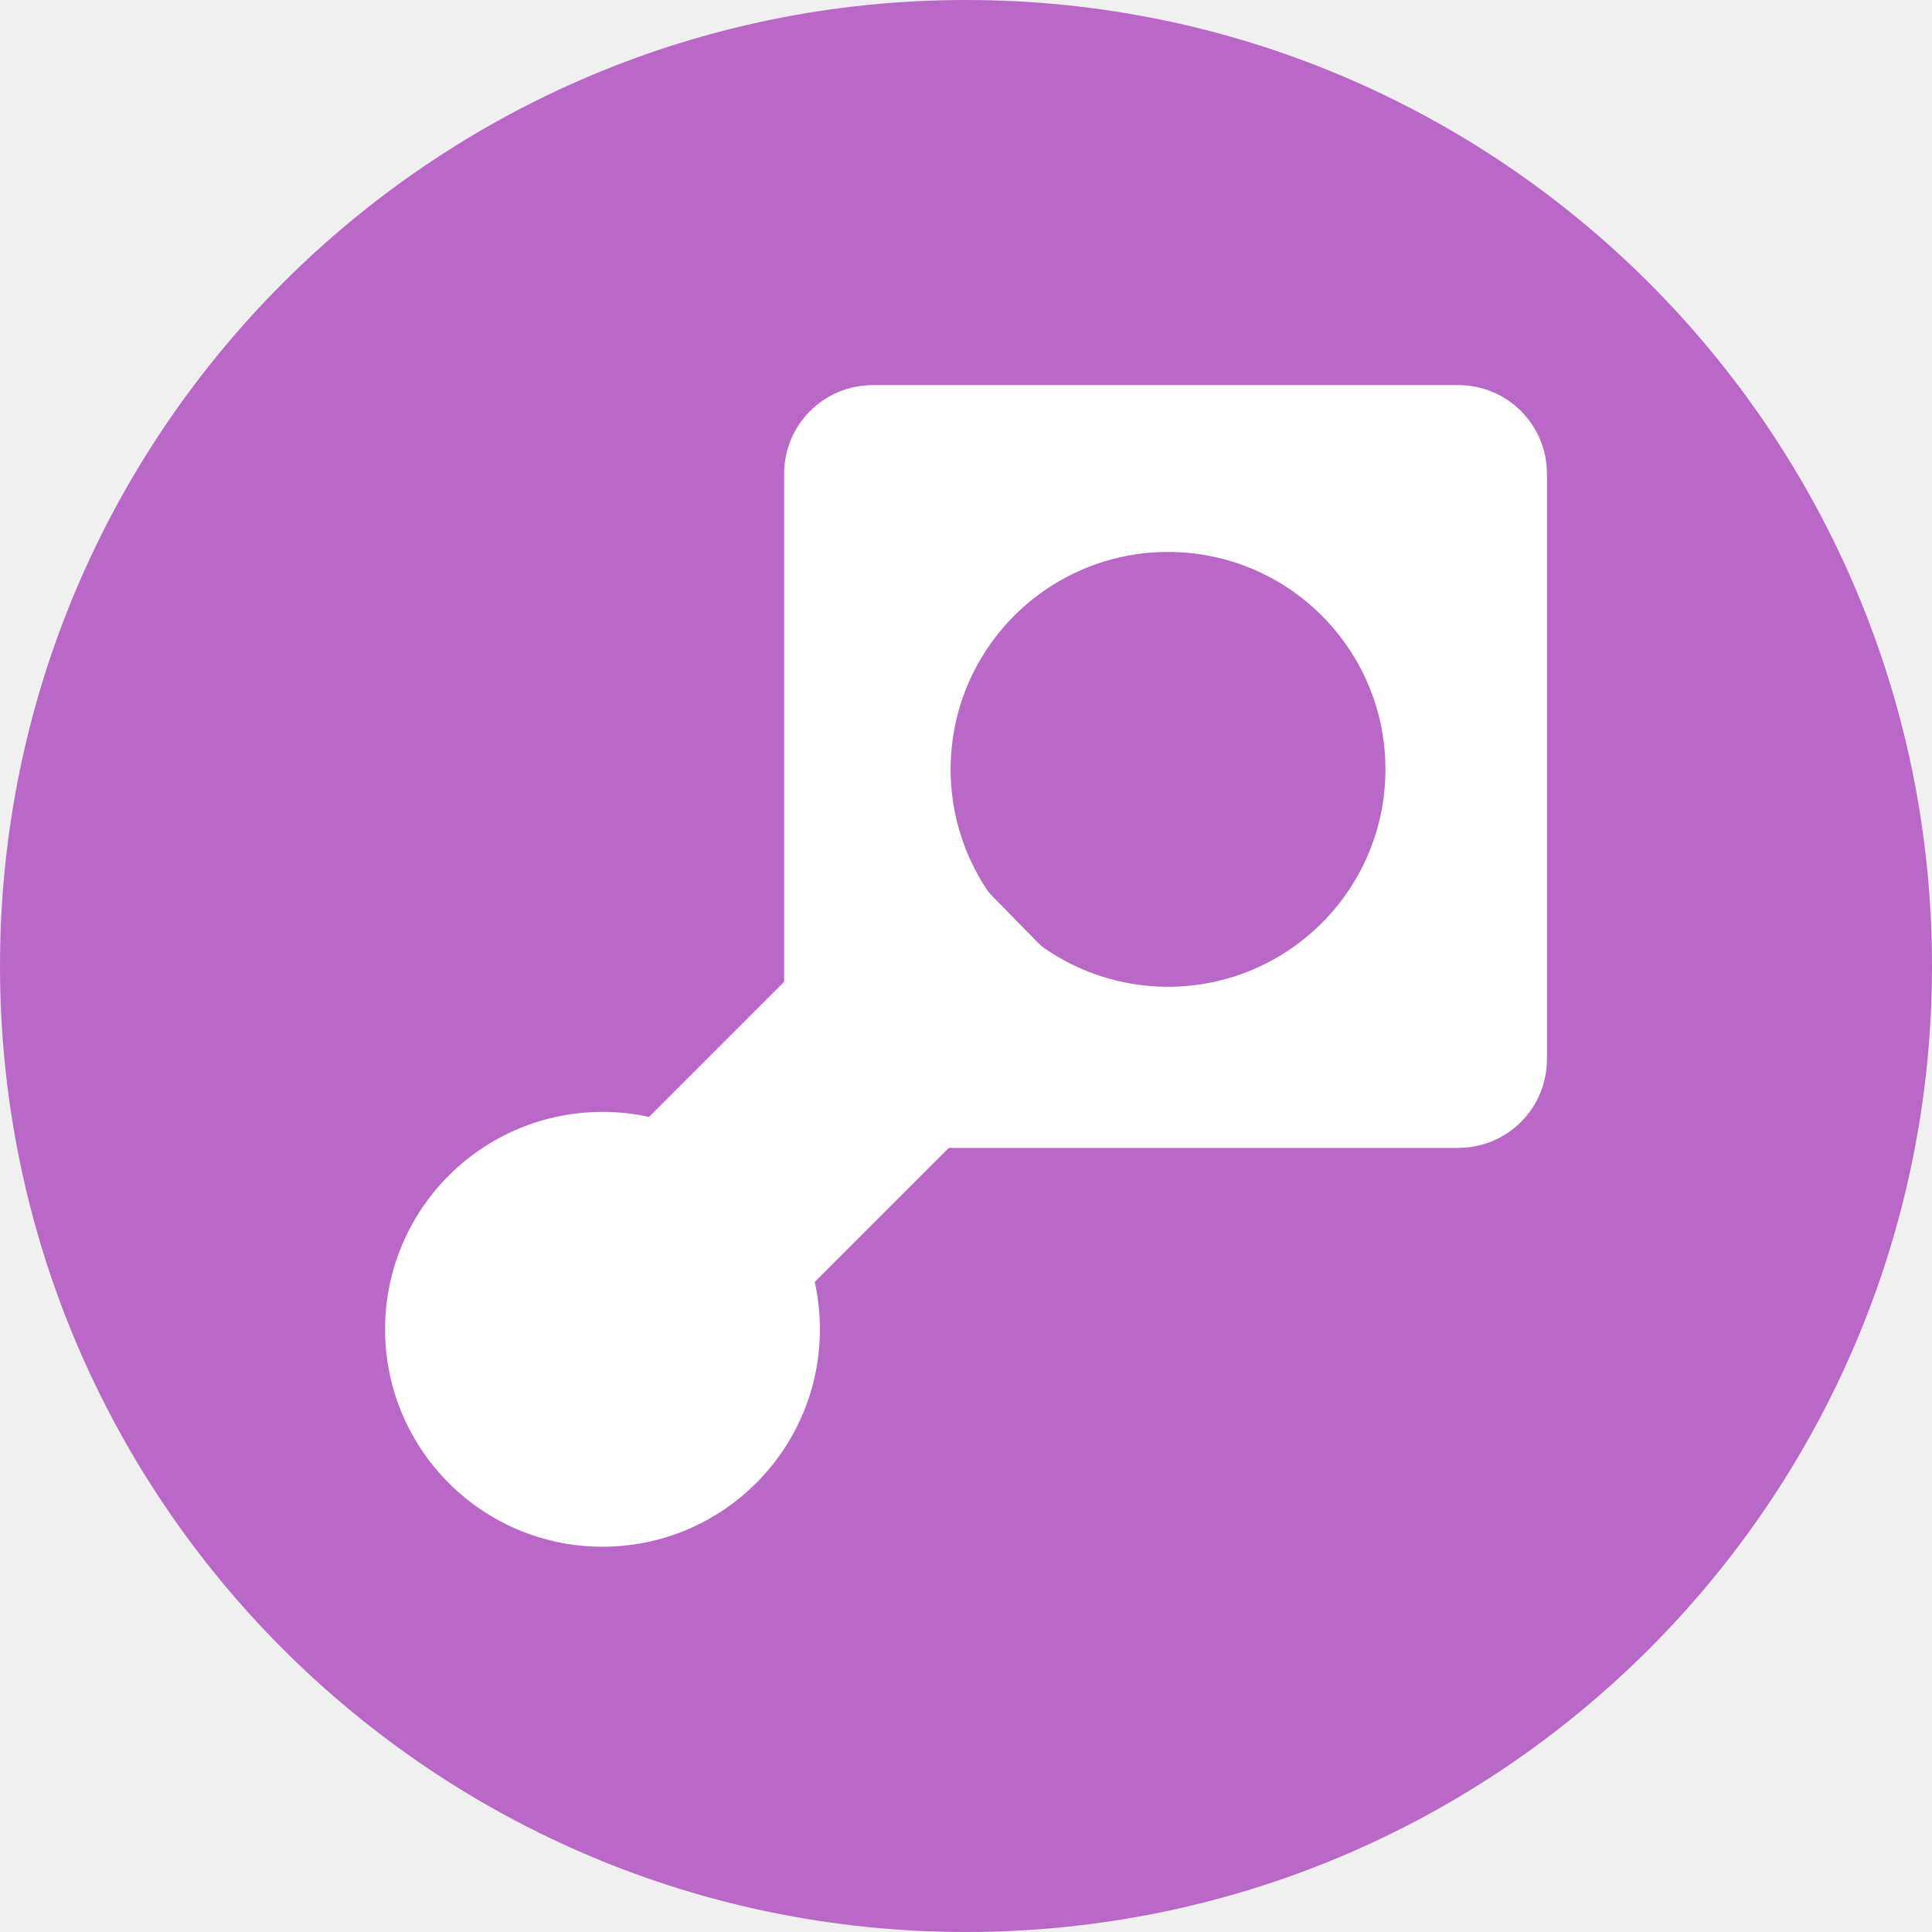
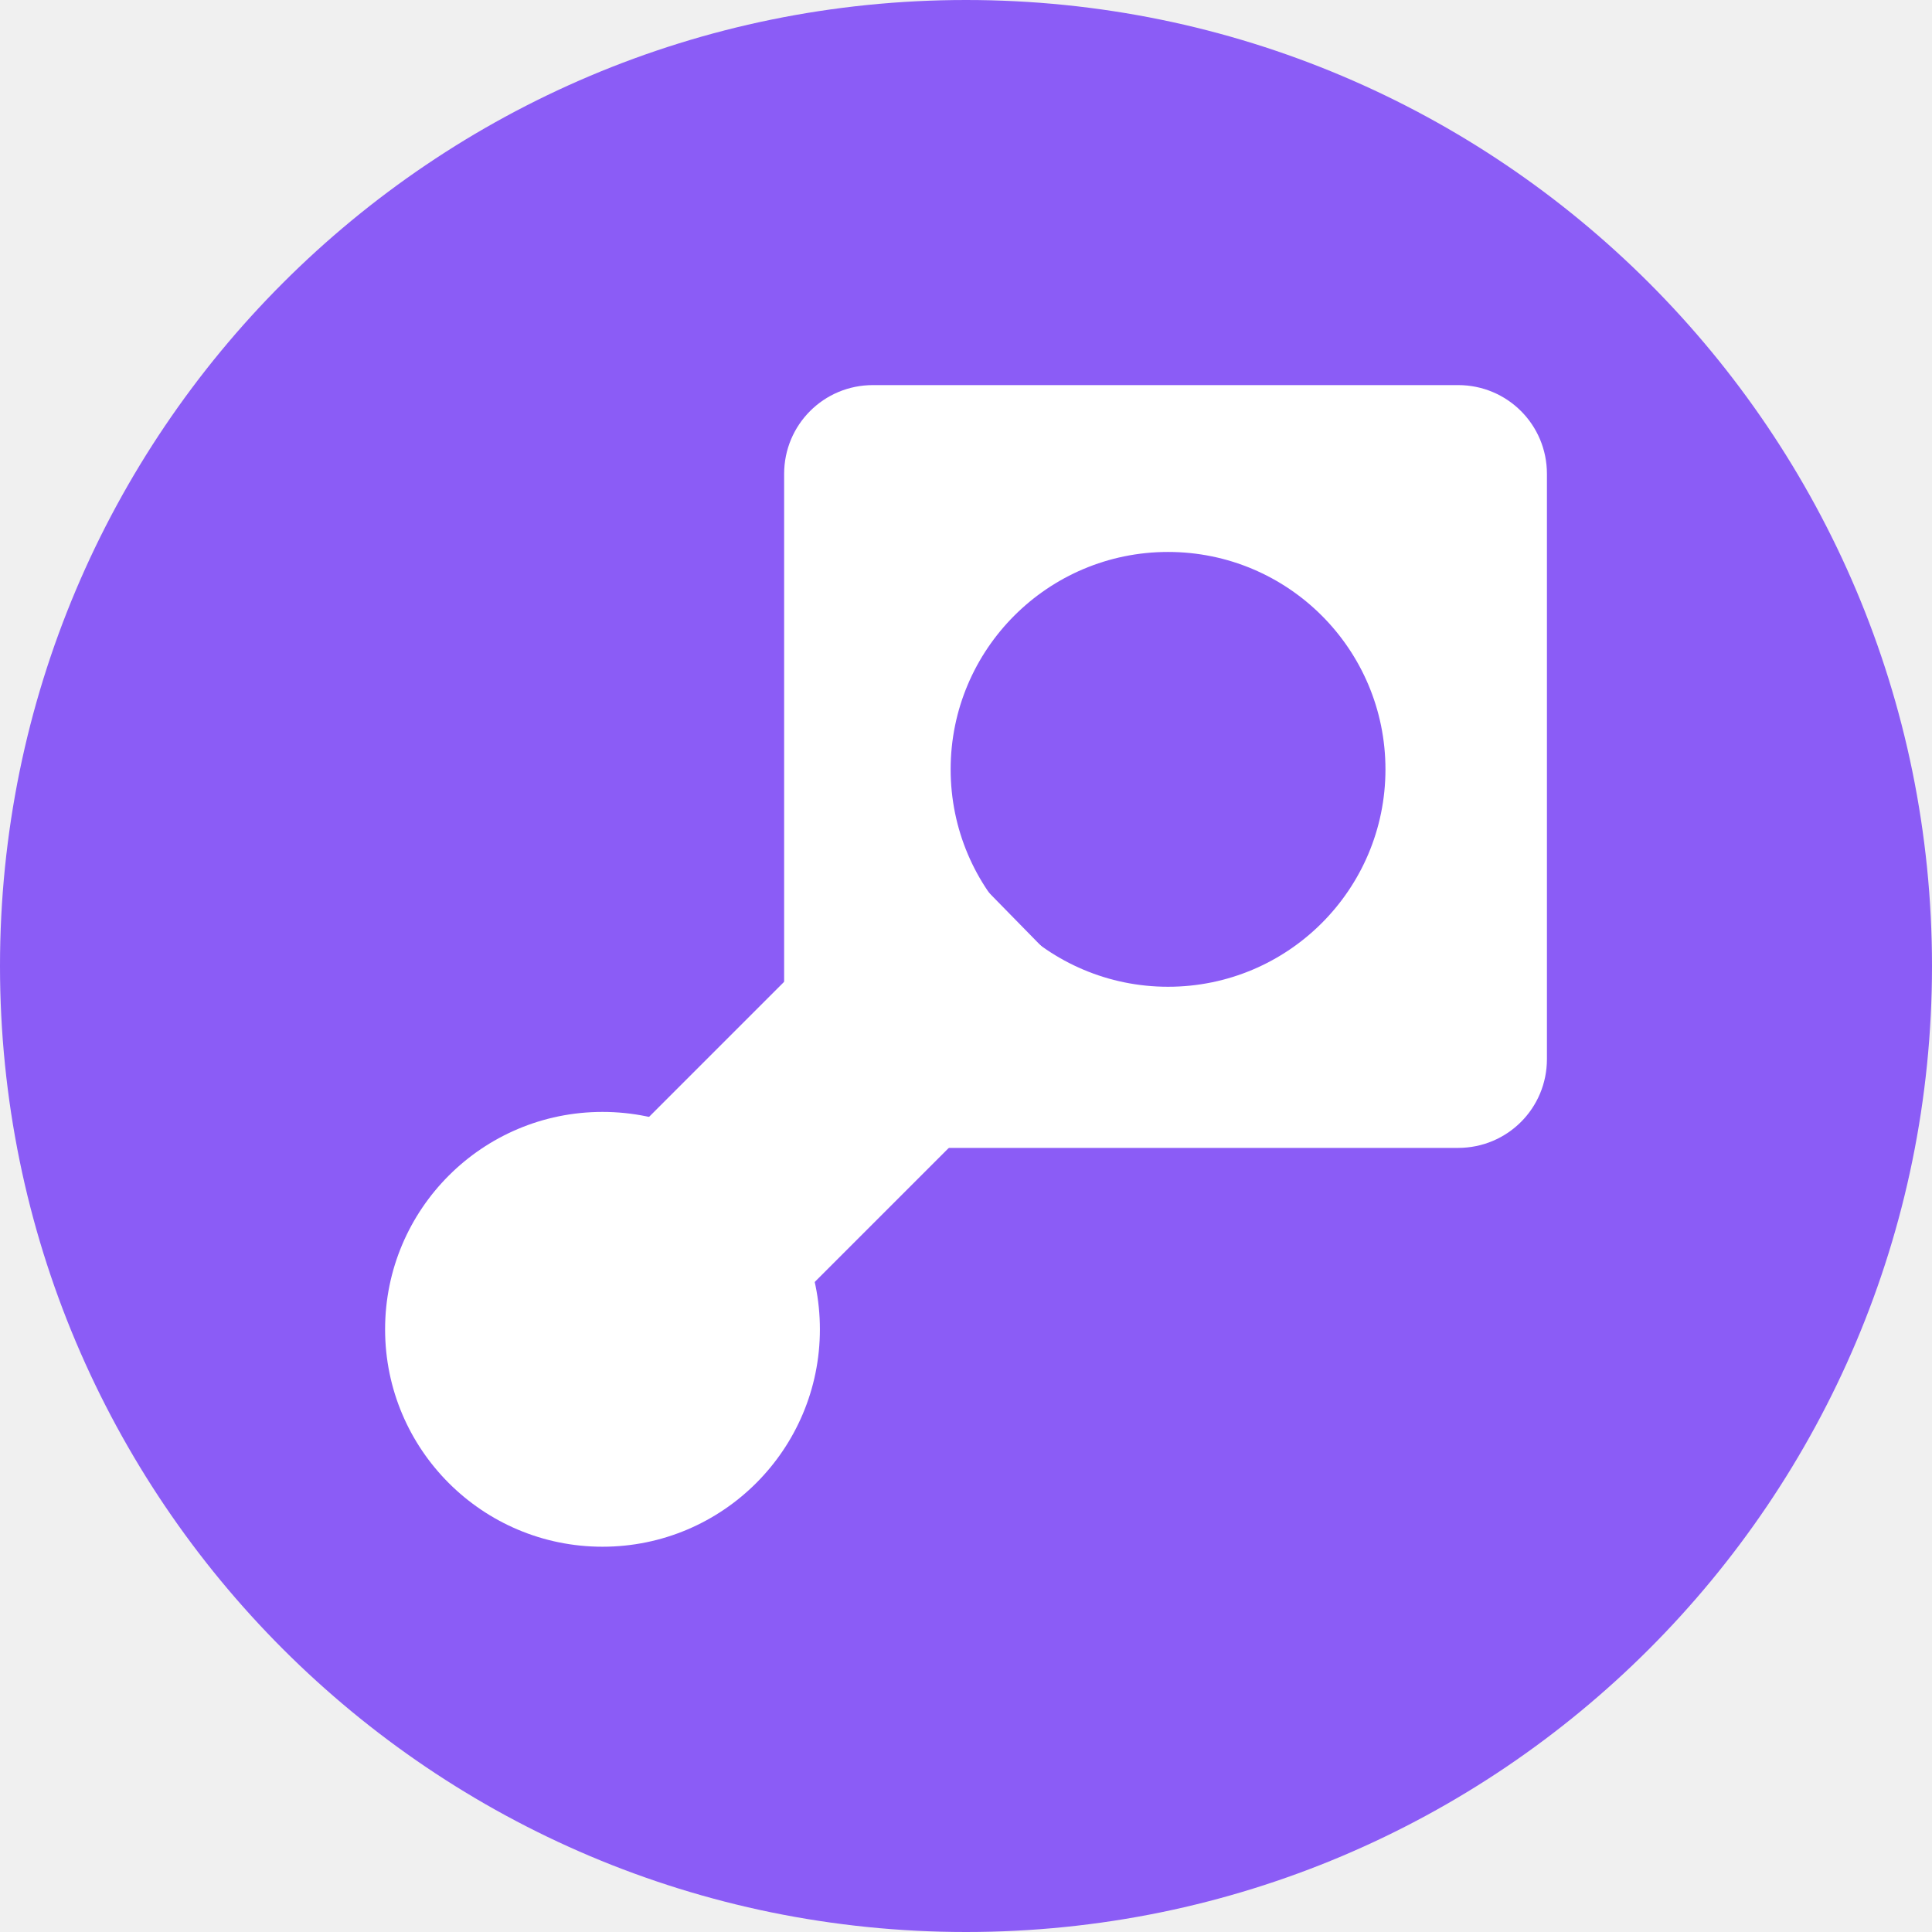
- <svg xmlns="http://www.w3.org/2000/svg" width="64" height="64" viewBox="0 0 74 74" version="1.1">
-   <circle cx="37" cy="37" r="37" fill="#BA68C8" />
+ <svg xmlns="http://www.w3.org/2000/svg" width="128" height="128" viewBox="0 0 74 74" version="1.1">
+   <circle cx="37" cy="37" r="37" fill="#8b5cf6" />
  <g id="layer1" transform="translate(10.087,-85.462)">
    <circle style="fill:#ffffff" cx="12.99" cy="136.378" r="8.327" />
    <path style="fill:#ffffff" d="m 23.349,100.212 c -1.885,0 -3.402,1.517 -3.402,3.402 v 22.413 c 0,1.885 1.517,3.402 3.402,3.402 h 22.413 c 1.885,0 3.402,-1.517 3.402,-3.402 v -22.413 c 0,-1.885 -1.517,-3.402 -3.402,-3.402 z m 11.303,6.391 a 8.327,8.327 0 0 1 8.327,8.327 8.327,8.327 0 0 1 -8.327,8.327 8.327,8.327 0 0 1 -8.327,-8.327 8.327,8.327 0 0 1 8.327,-8.327 z" />
    <path style="fill:#ffffff" d="m 12.408,130.606 13.191,-13.191 6.269,6.4 -15.412,15.412 z" />
  </g>
</svg>
